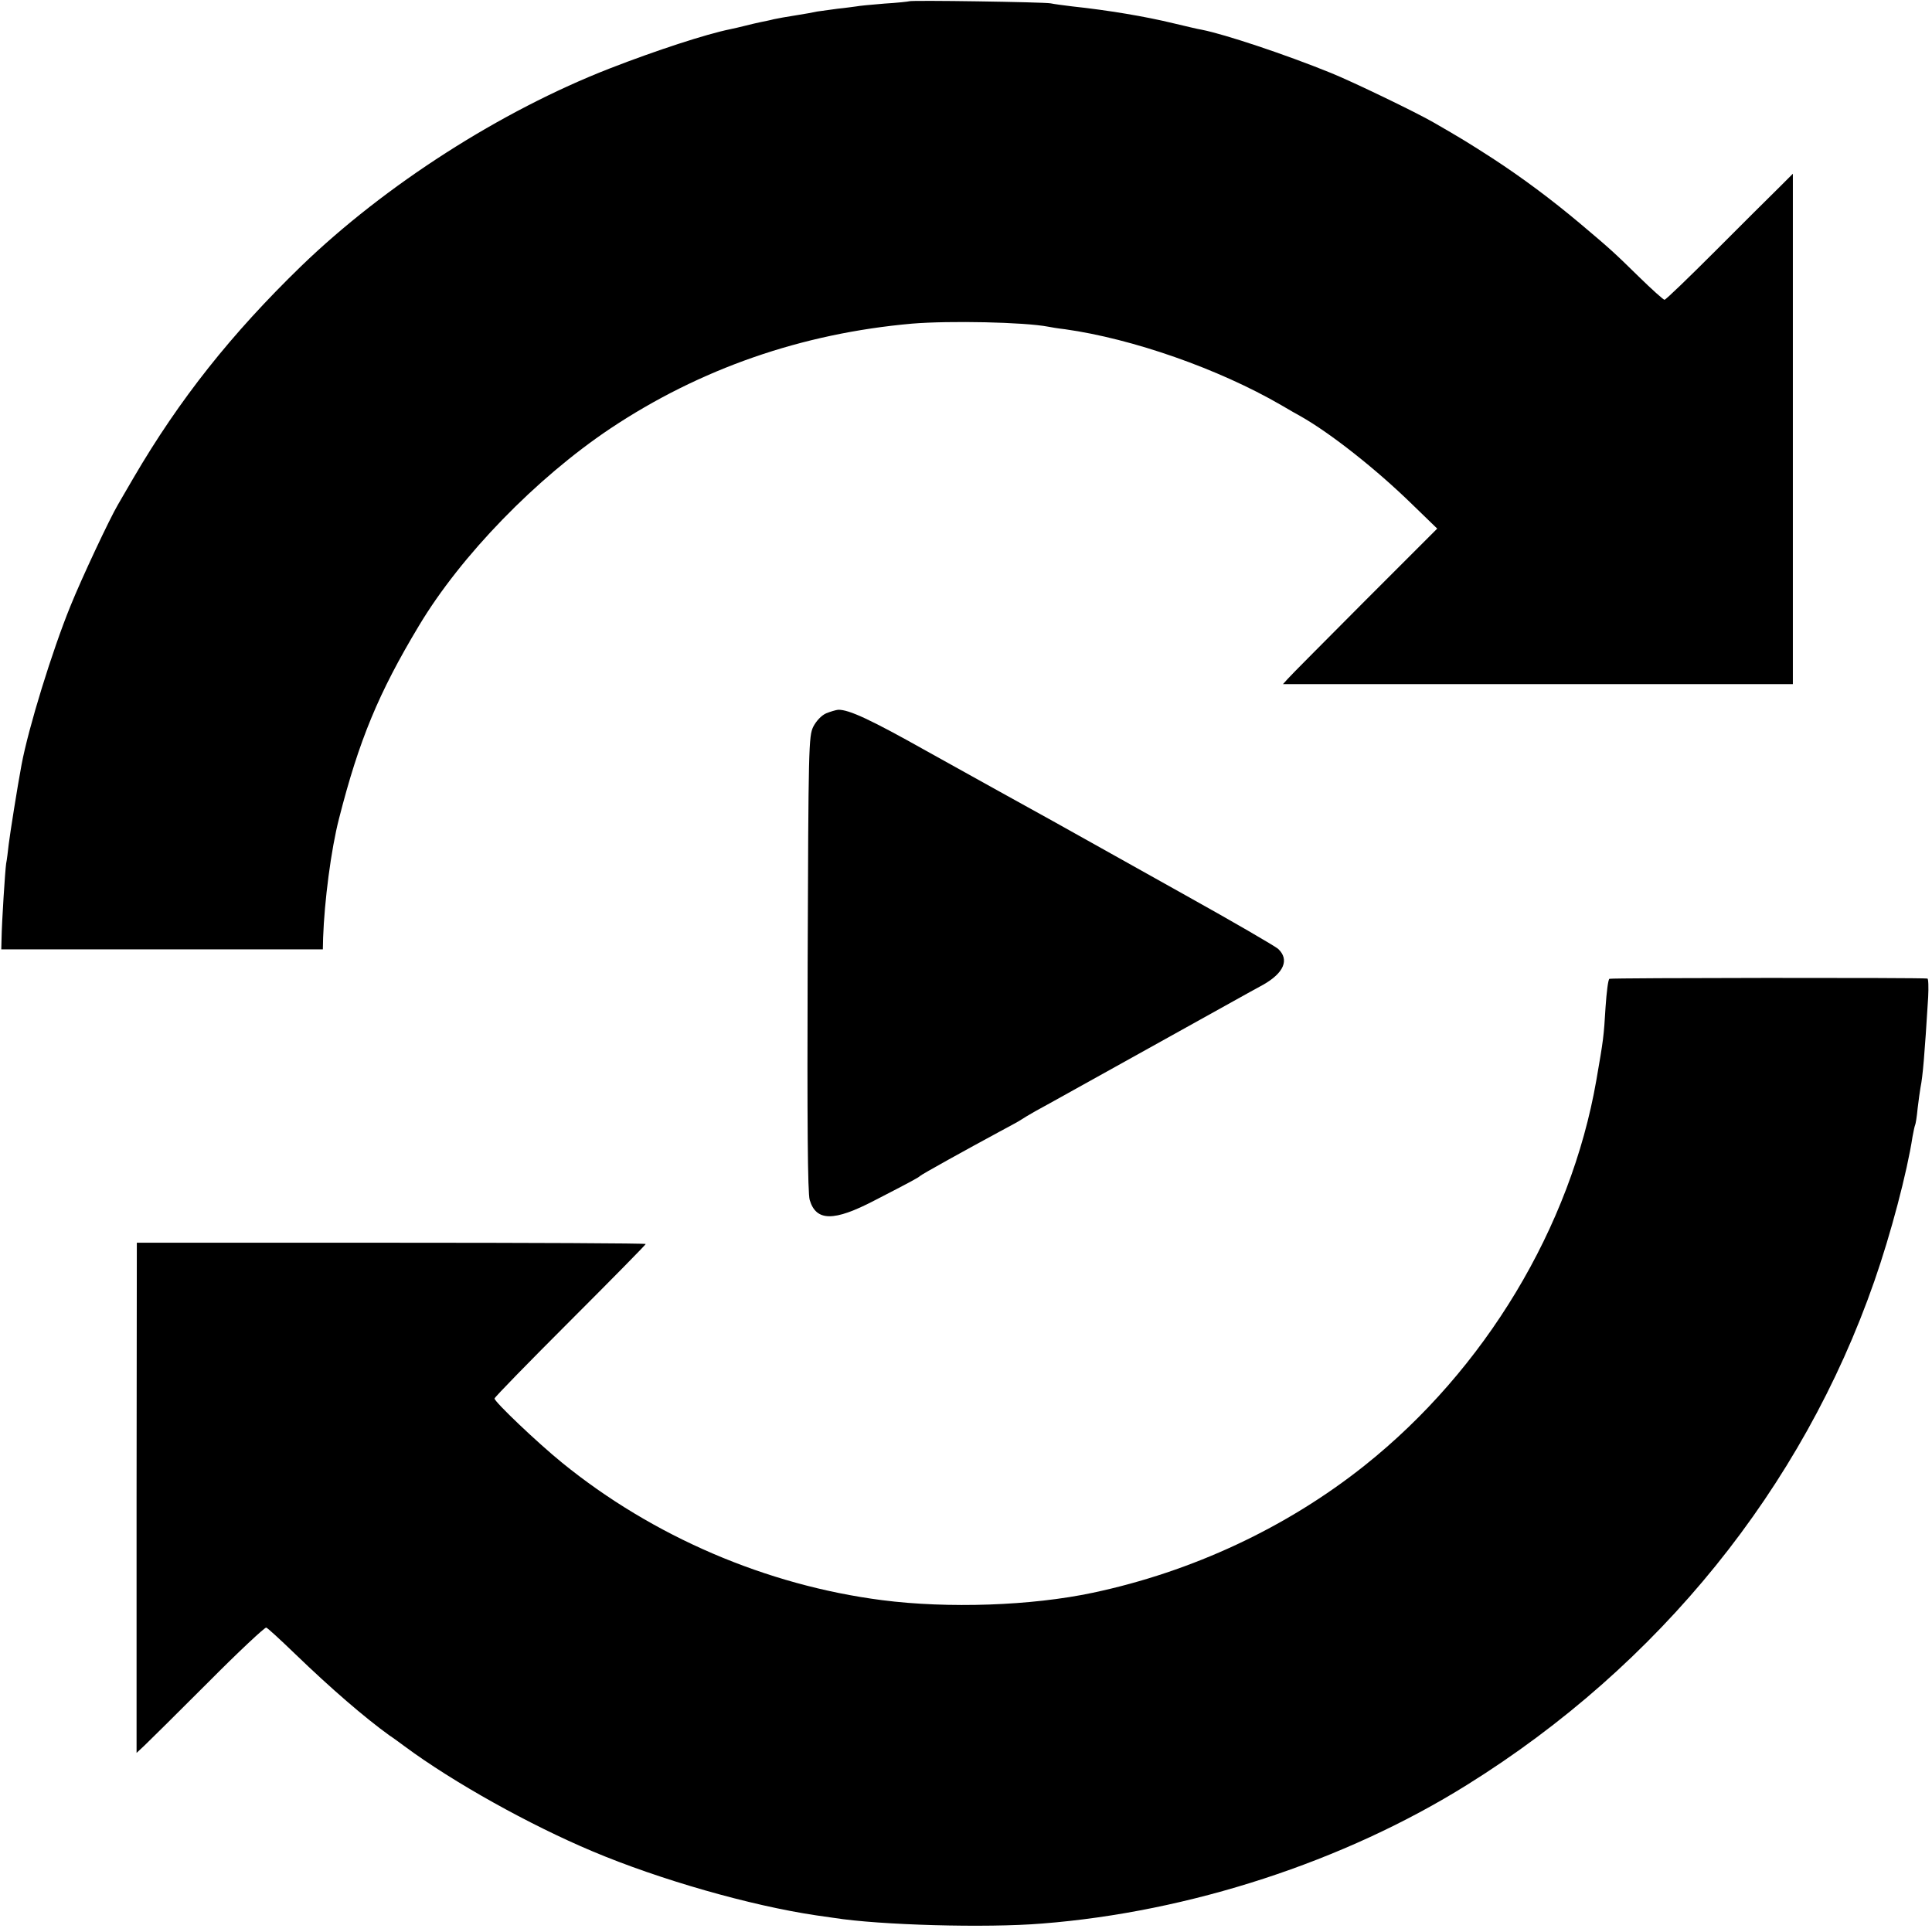
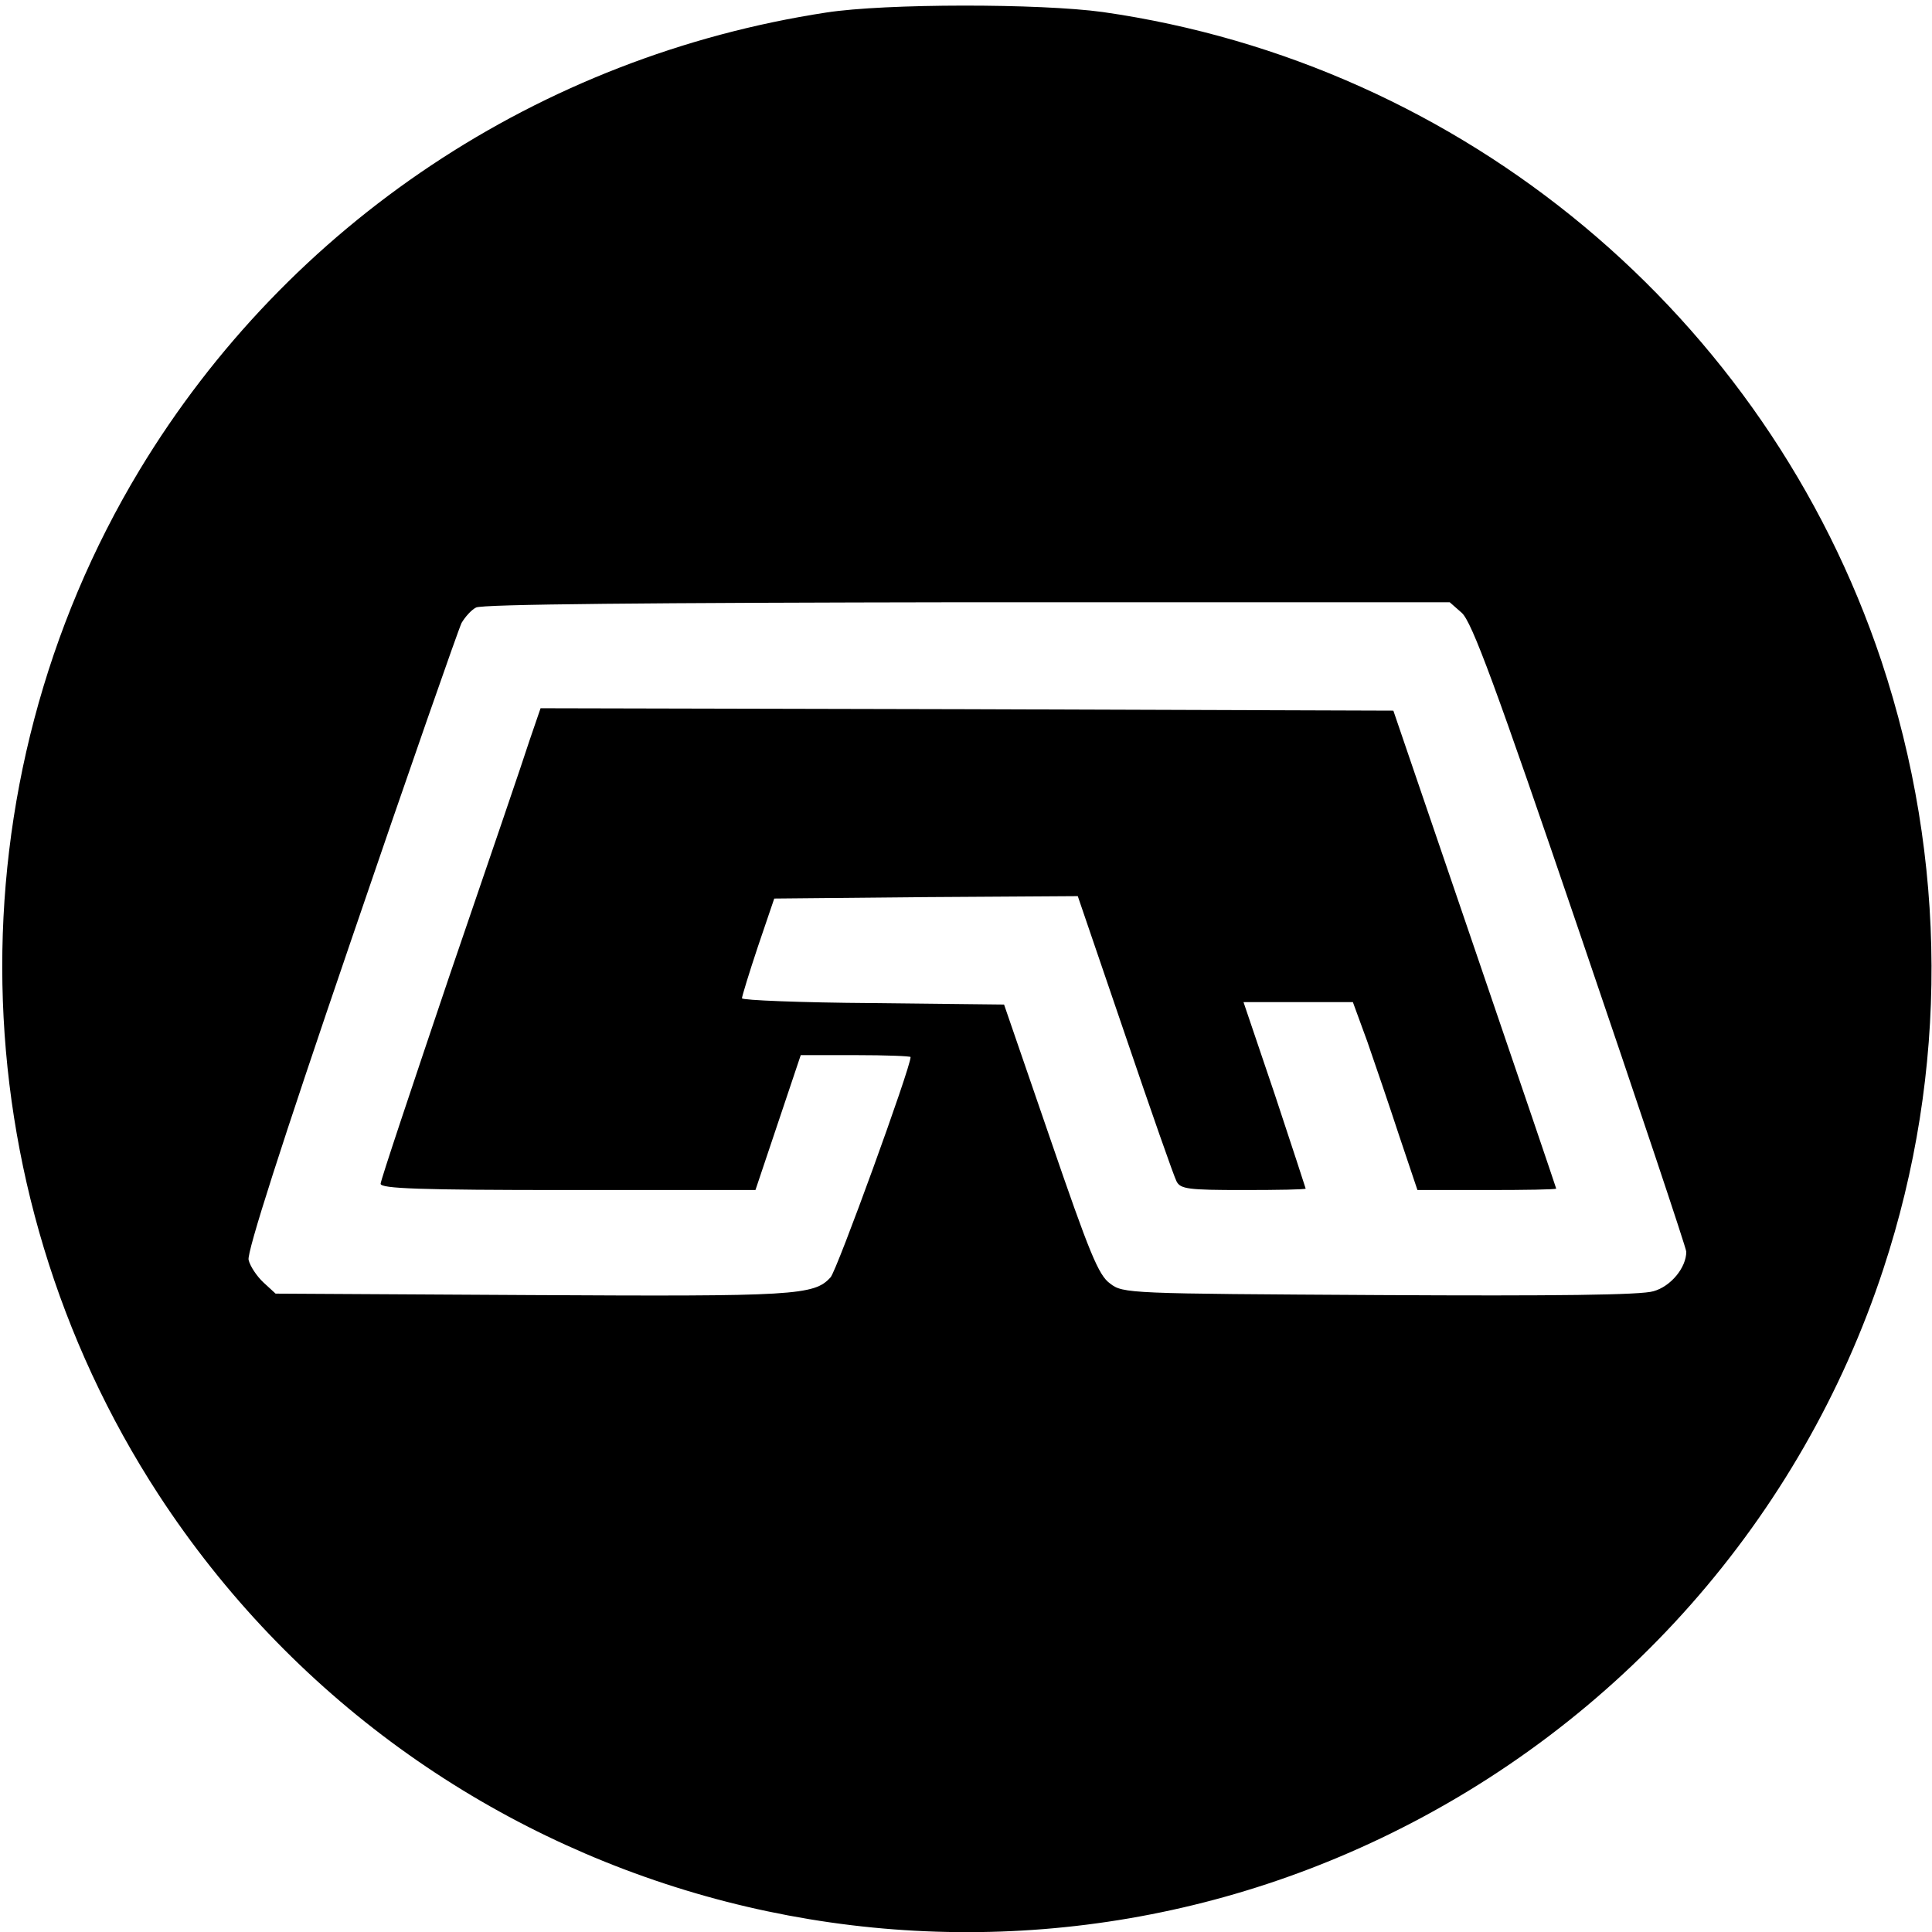
- <svg xmlns="http://www.w3.org/2000/svg" version="1.0" width="754pt" height="754pt" viewBox="0 0 754 754" preserveAspectRatio="xMidYMid meet">
-   <g transform="translate(0,754) scale(0.1,-0.1)" fill="#000000" stroke="none">
-     <path d="M3548 7535 c-2 -1 -45 -6 -96 -9 -51 -4 -101 -9 -110 -11 -9 -1 -42 -6 -73 -9 -31 -4 -67 -9 -80 -11 -13 -3 -51 -10 -84 -15 -33 -5 -71 -12 -85 -15 -14 -4 -36 -8 -50 -11 -14 -3 -41 -9 -60 -14 -19 -5 -46 -11 -60 -14 -94 -19 -290 -83 -470 -153 -426 -166 -877 -455 -1205 -772 -271 -263 -474 -518 -654 -826 -29 -49 -56 -97 -61 -105 -32 -54 -141 -286 -185 -395 -71 -174 -164 -475 -191 -620 -16 -85 -45 -269 -50 -310 -3 -27 -7 -61 -10 -75 -4 -27 -17 -228 -18 -295 l-1 -40 628 0 627 0 1 45 c5 143 31 345 62 465 78 306 154 490 312 753 164 274 458 576 746 769 351 234 748 372 1179 410 146 12 437 6 531 -12 9 -2 39 -7 66 -10 263 -37 598 -154 843 -296 30 -18 64 -37 75 -43 117 -66 297 -208 437 -345 l97 -94 -282 -282 c-155 -156 -291 -292 -301 -304 l-19 -21 995 0 995 0 0 996 0 996 -54 -54 c-30 -29 -141 -140 -246 -245 -106 -106 -196 -193 -201 -193 -4 0 -49 40 -100 90 -98 96 -110 107 -231 209 -111 93 -222 176 -340 253 -90 58 -122 78 -230 140 -67 39 -316 159 -400 193 -177 72 -414 151 -505 169 -14 2 -63 14 -110 25 -111 27 -255 51 -395 66 -33 4 -71 9 -85 12 -26 5 -547 13 -552 8z" />
-     <path d="M3224 4756 c-18 -8 -38 -29 -50 -52 -18 -37 -19 -75 -22 -924 -2 -622 0 -896 8 -923 25 -84 94 -85 253 -2 140 72 171 89 177 95 5 6 184 105 310 173 41 22 80 43 85 47 6 4 30 19 55 33 25 13 225 125 445 247 220 122 420 234 445 247 81 46 103 98 58 140 -13 11 -176 106 -363 210 -187 105 -419 234 -515 288 -96 53 -193 107 -215 119 -22 12 -148 82 -279 155 -219 123 -303 162 -345 161 -9 -1 -30 -7 -47 -14z" />
-     <path d="M6281 3720 c-5 -3 -11 -52 -15 -110 -7 -116 -8 -125 -36 -286 -100 -574 -435 -1130 -905 -1504 -304 -242 -673 -414 -1060 -496 -240 -51 -565 -62 -822 -29 -451 58 -895 248 -1250 537 -96 78 -263 237 -263 250 0 5 133 141 295 303 162 162 295 297 295 300 0 3 -447 5 -993 5 l-993 0 -1 -995 0 -996 30 28 c16 15 128 126 248 246 120 121 223 217 228 215 5 -1 56 -48 113 -103 141 -136 271 -248 368 -318 14 -9 41 -29 60 -43 189 -140 487 -306 732 -409 263 -111 617 -212 873 -250 22 -3 54 -8 70 -10 176 -28 593 -40 812 -22 575 45 1179 242 1658 541 750 467 1309 1159 1590 1966 64 183 128 426 149 564 4 21 8 41 10 45 2 3 7 33 10 66 4 33 9 69 11 80 9 44 16 125 30 353 2 39 1 73 -3 73 -23 4 -1235 3 -1241 -1z" />
+ <svg xmlns="http://www.w3.org/2000/svg" version="1.0" width="401pt" height="401pt" viewBox="0 0 401 401" preserveAspectRatio="xMidYMid meet">
+   <g transform="translate(0,401) scale(0.1,-0.1)" fill="#000000" stroke="none">
+     <path d="M1715 3984 c-595 -91 -1116 -438 -1425 -949 -394 -653 -379 -1485 39 -2127 548 -840 1634 -1145 2538 -713 496 237 872 664 1042 1181 135 410 133 849 -4 1262 -239 716 -867 1240 -1616 1347 -131 18 -451 18 -574 -1z m1319 -1246 c21 -19 69 -148 246 -668 121 -355 220 -651 220 -658 0 -33 -32 -72 -68 -82 -25 -8 -205 -10 -569 -8 -521 3 -532 3 -559 24 -24 17 -43 64 -124 300 l-96 279 -272 3 c-150 1 -272 6 -272 10 0 4 15 53 33 107 l34 100 315 3 315 2 98 -287 c54 -159 102 -296 107 -305 8 -16 25 -18 138 -18 72 0 130 1 130 3 0 1 -29 89 -64 195 l-65 192 114 0 113 0 30 -82 c16 -46 46 -134 66 -195 l38 -113 144 0 c79 0 144 1 144 3 0 1 -76 225 -169 497 l-169 495 -885 3 -885 2 -23 -67 c-12 -38 -87 -257 -166 -488 -78 -231 -143 -425 -143 -432 0 -10 81 -13 389 -13 l389 0 47 140 47 140 114 0 c63 0 114 -2 114 -4 0 -22 -153 -443 -166 -457 -34 -38 -74 -40 -621 -37 l-531 3 -25 23 c-14 13 -28 34 -31 47 -4 15 68 240 212 661 120 352 224 649 230 661 7 12 20 27 30 32 11 7 361 10 1019 11 l1002 0 25 -22z" />
  </g>
</svg>
